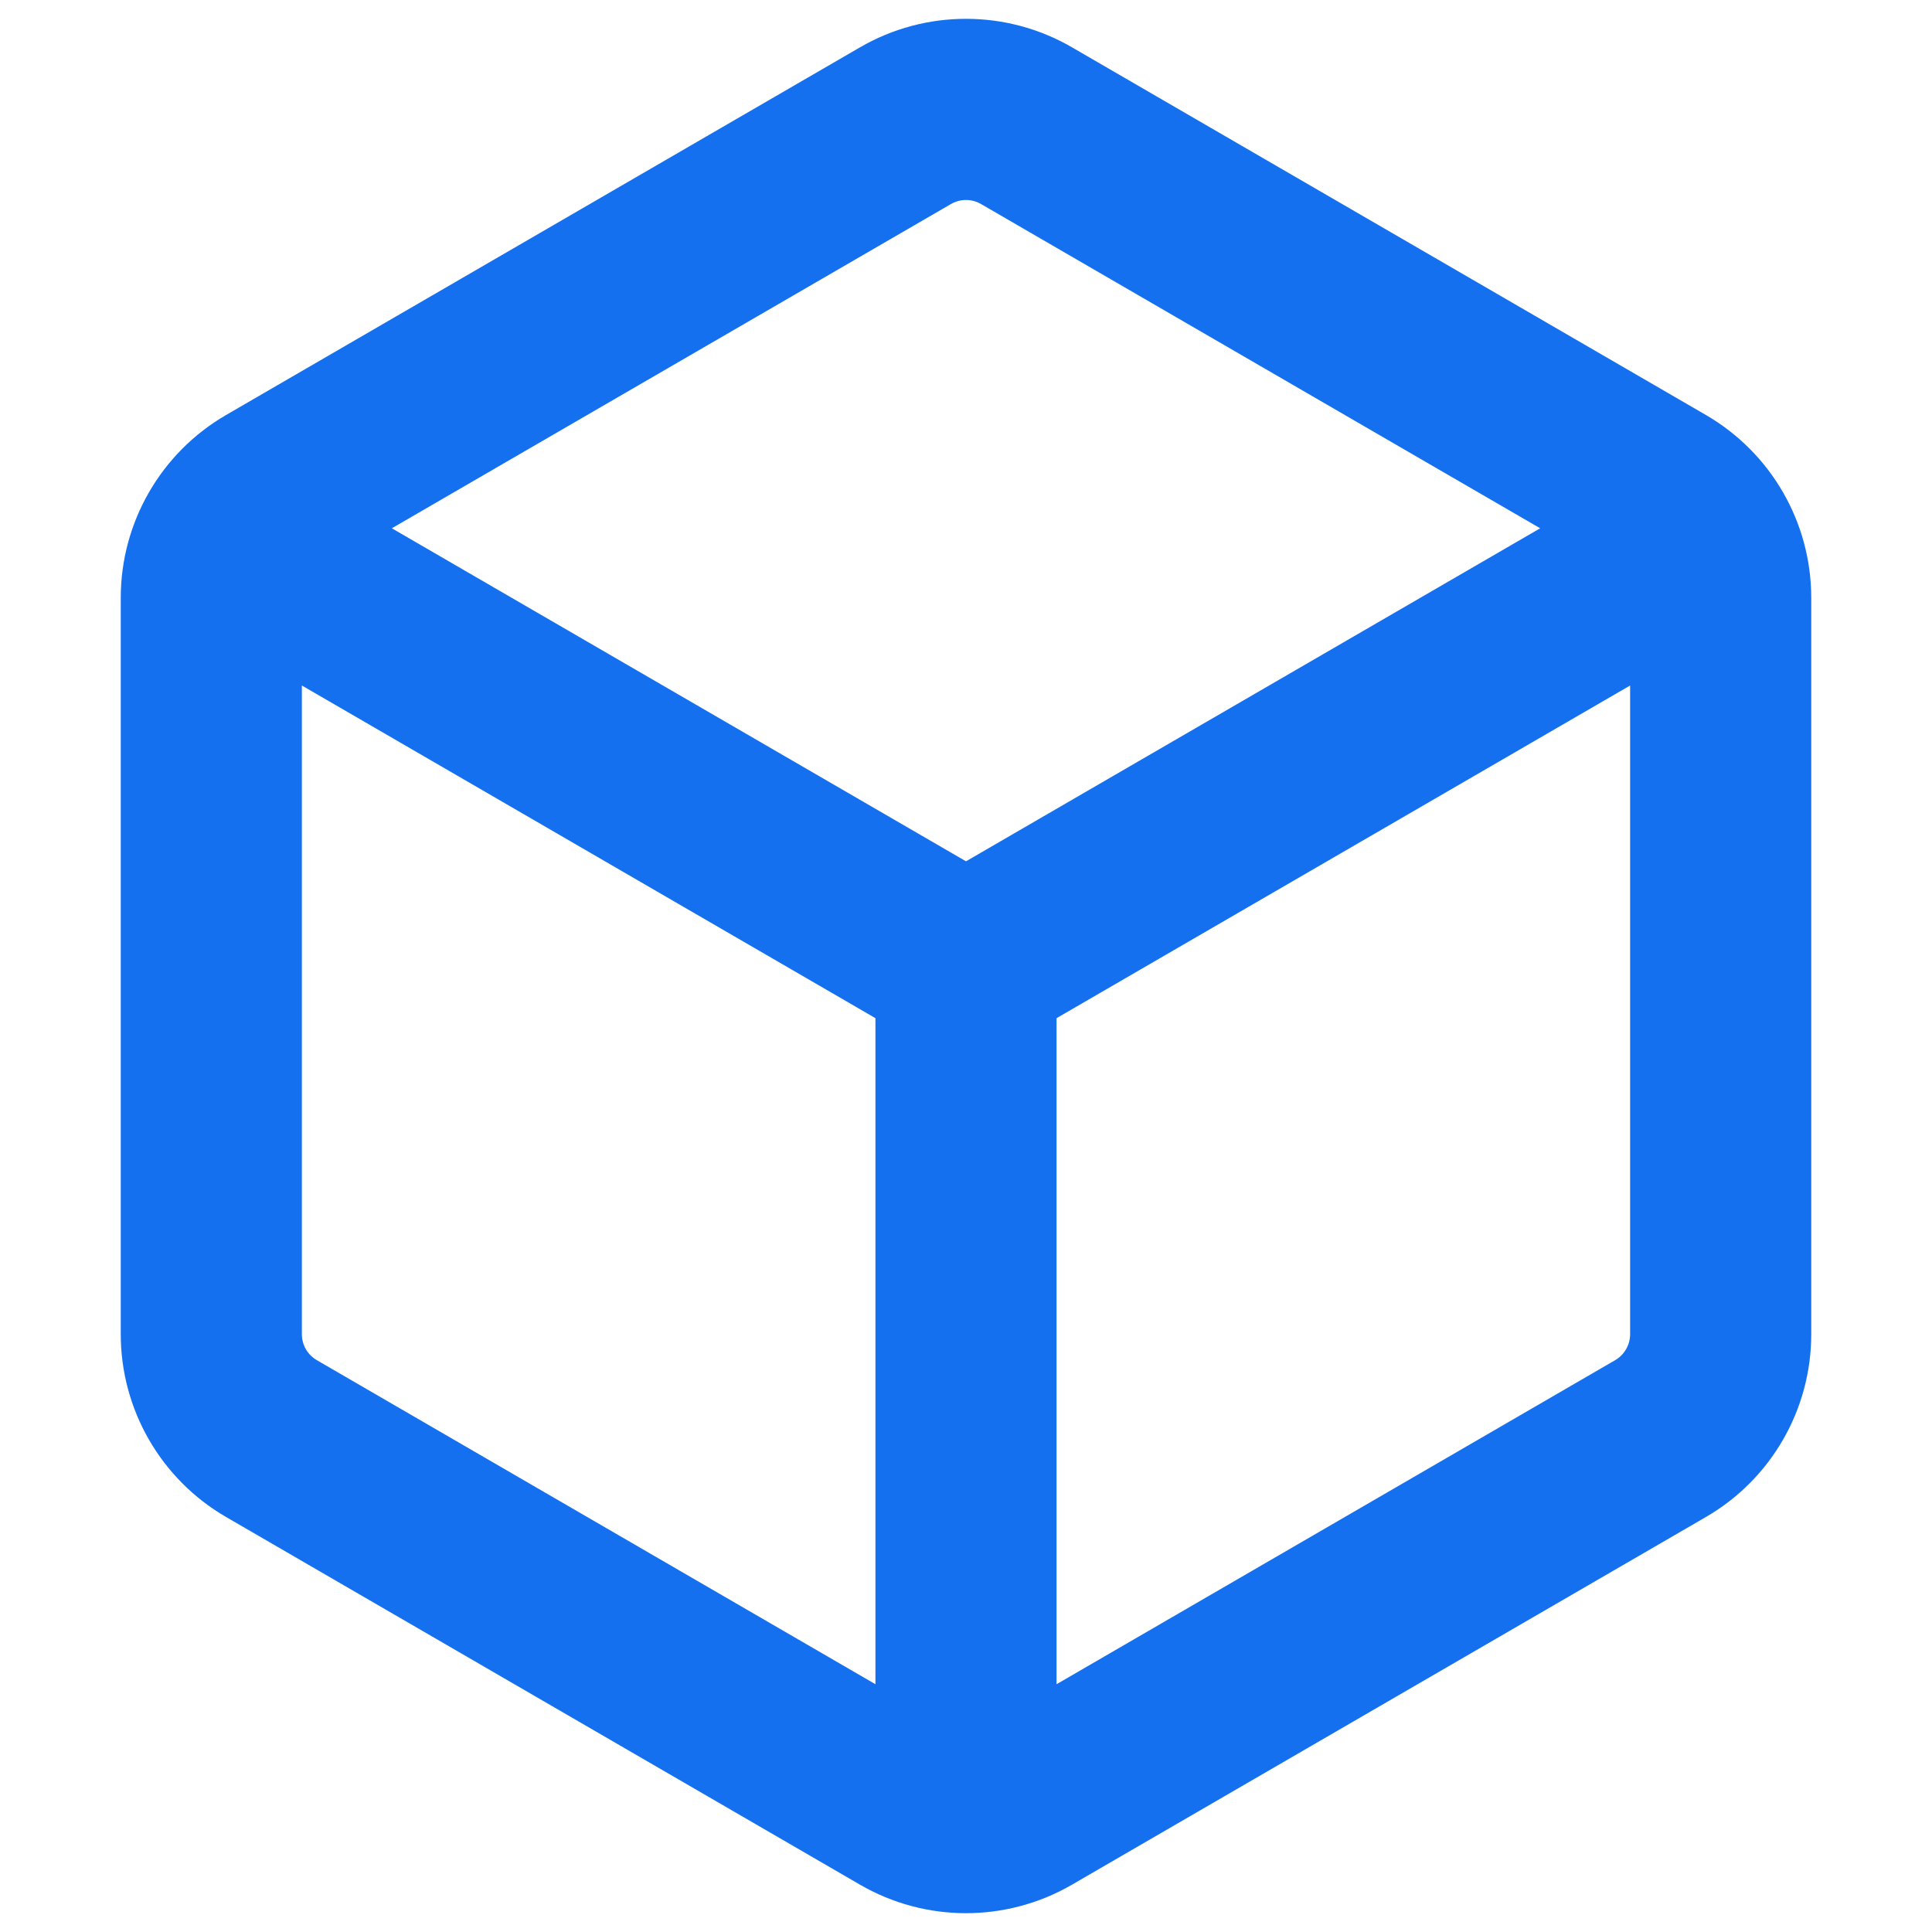
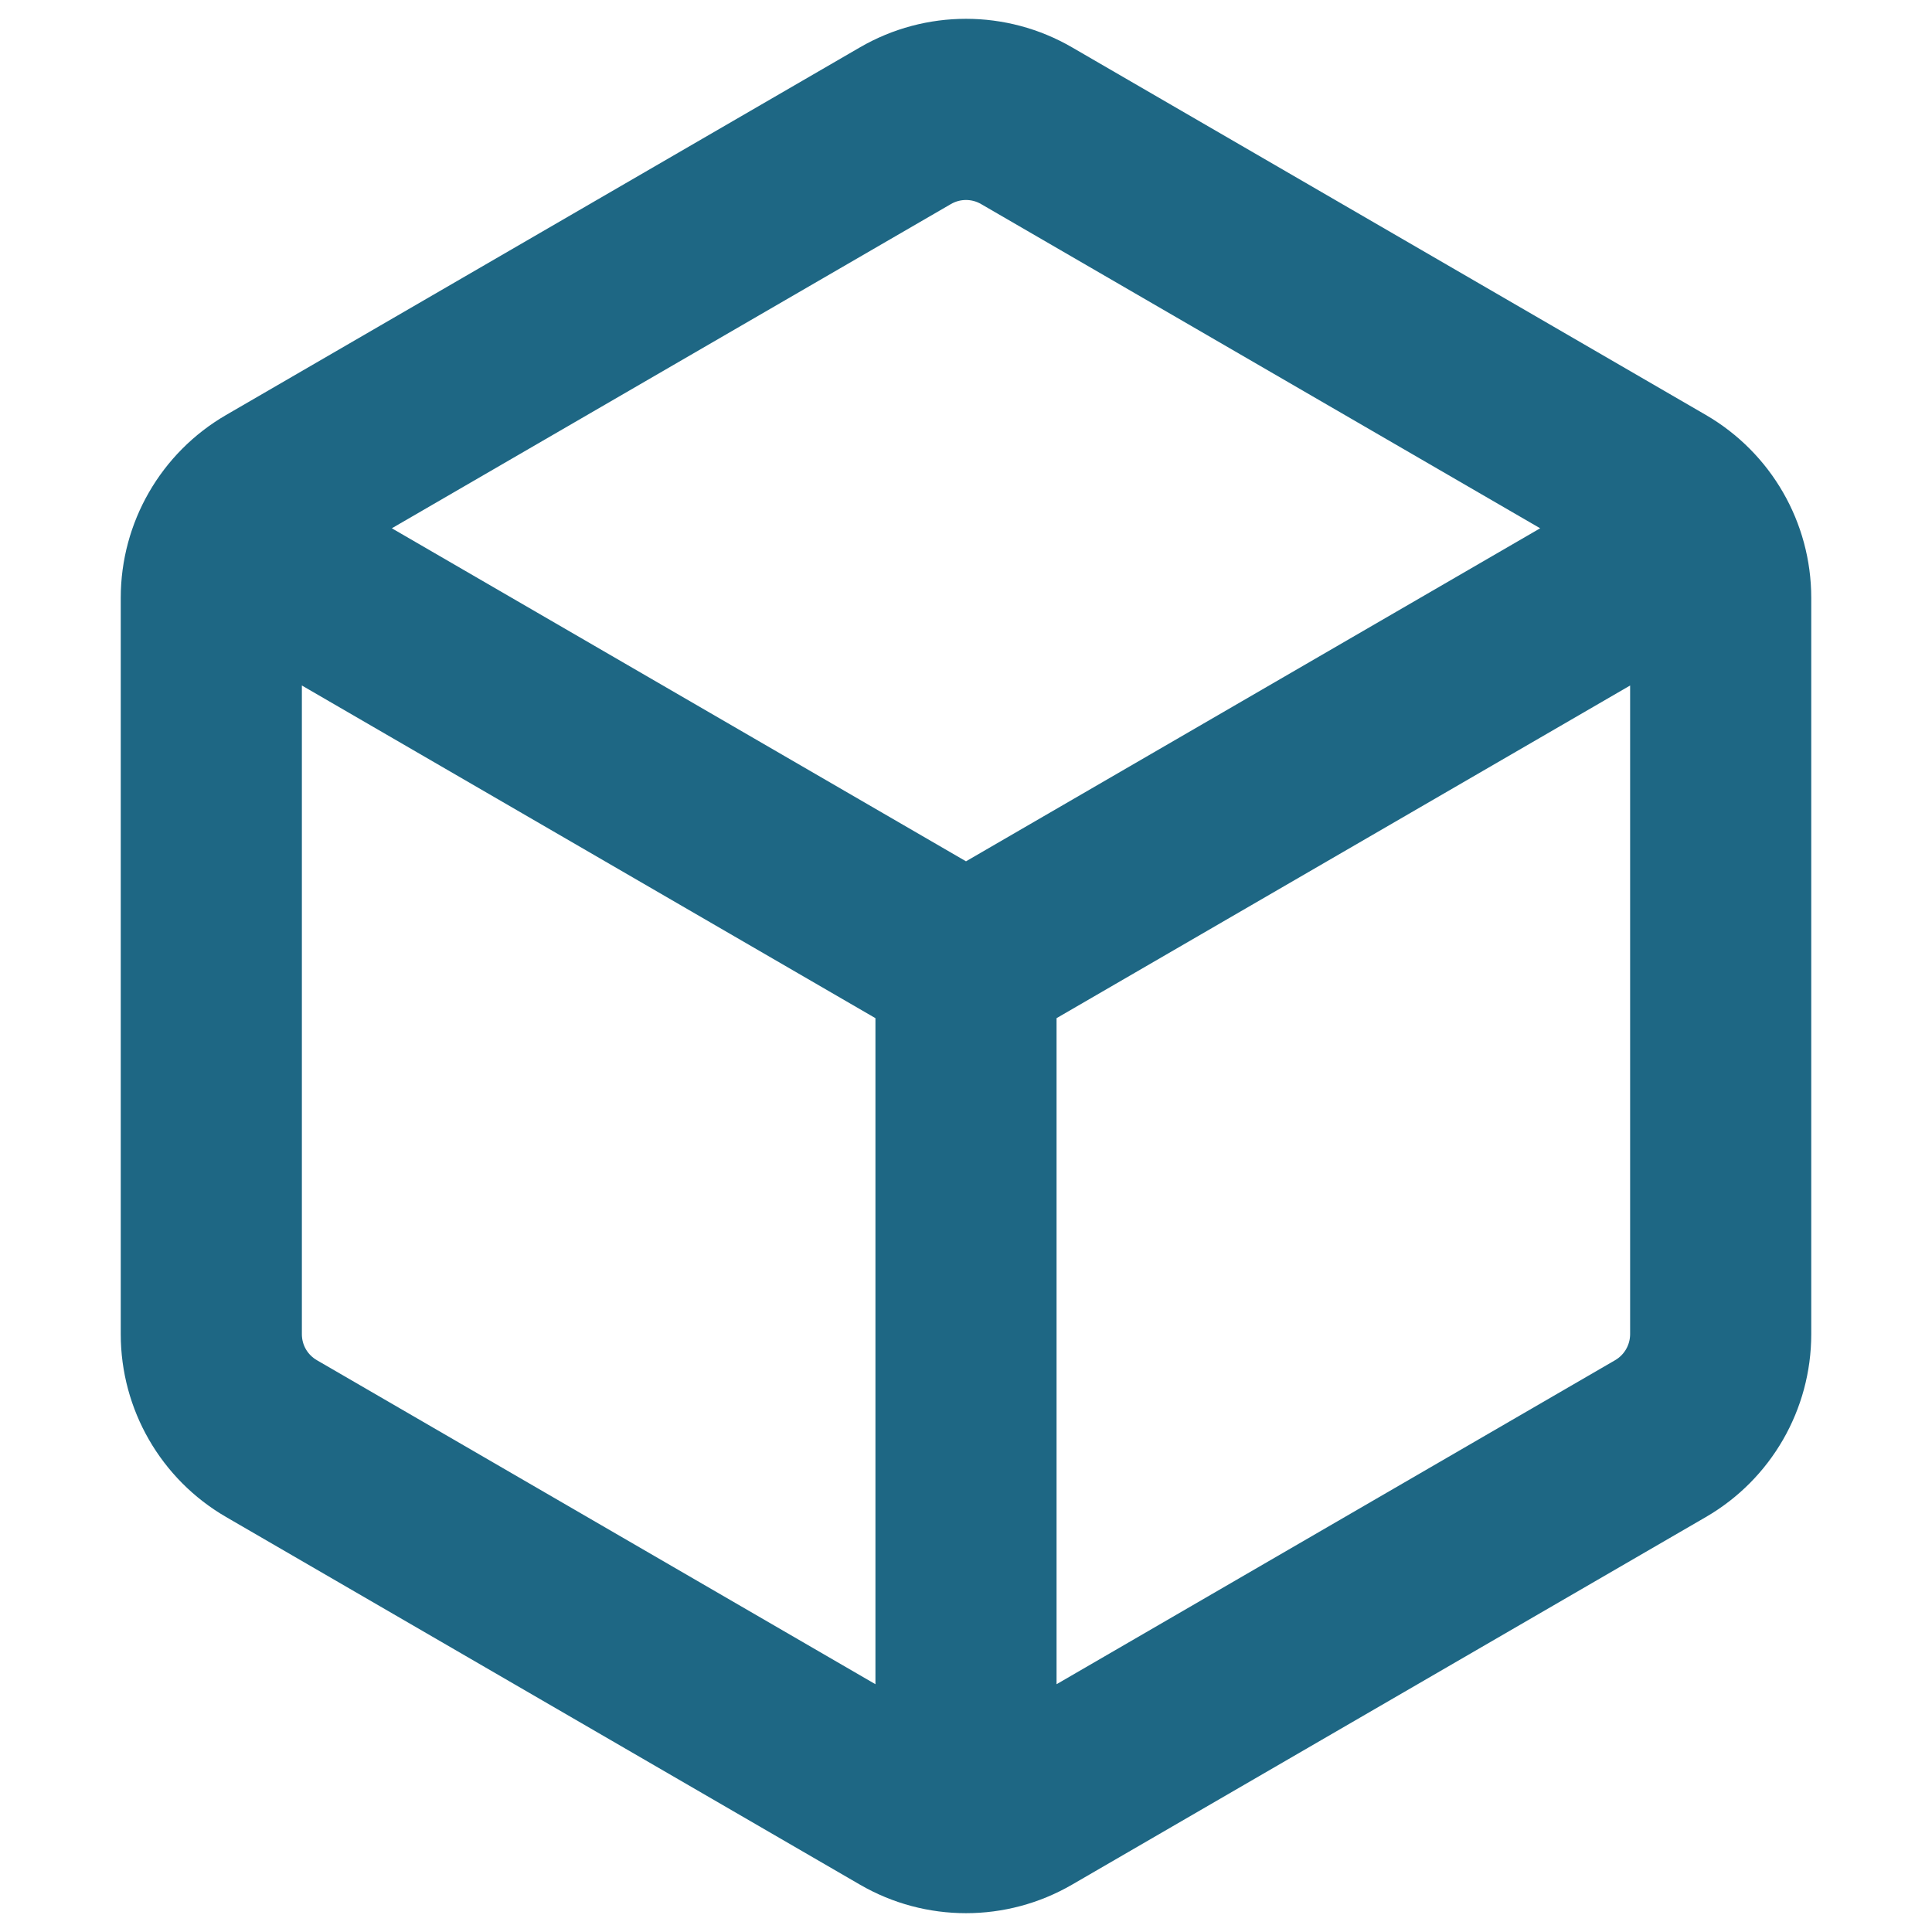
<svg xmlns="http://www.w3.org/2000/svg" width="16" height="16" viewBox="0 0 16 16">
-   <path fill="#1570EF" d="m8.878.392 5.25 3.045c.54.314.872.89.872 1.514v6.098a1.75 1.75 0 0 1-.872 1.514l-5.25 3.045a1.75 1.75 0 0 1-1.756 0l-5.25-3.045A1.75 1.75 0 0 1 1 11.049V4.951c0-.624.332-1.201.872-1.514L7.122.392a1.75 1.75 0 0 1 1.756 0ZM7.875 1.69l-4.63 2.685L8 7.133l4.755-2.758-4.63-2.685a.248.248 0 0 0-.25 0ZM2.5 5.677v5.372c0 .09.047.171.125.216l4.625 2.683V8.432Zm6.25 8.271 4.625-2.683a.25.25 0 0 0 .125-.216V5.677L8.75 8.432Z" />
+   <path fill="#1E6784" d="m8.878.392 5.25 3.045c.54.314.872.89.872 1.514v6.098a1.75 1.75 0 0 1-.872 1.514l-5.25 3.045a1.75 1.75 0 0 1-1.756 0l-5.25-3.045A1.75 1.75 0 0 1 1 11.049V4.951c0-.624.332-1.201.872-1.514L7.122.392a1.75 1.75 0 0 1 1.756 0ZM7.875 1.69l-4.63 2.685L8 7.133l4.755-2.758-4.63-2.685a.248.248 0 0 0-.25 0ZM2.5 5.677v5.372c0 .09.047.171.125.216l4.625 2.683V8.432Zm6.25 8.271 4.625-2.683a.25.25 0 0 0 .125-.216V5.677L8.75 8.432Z" />
</svg>
